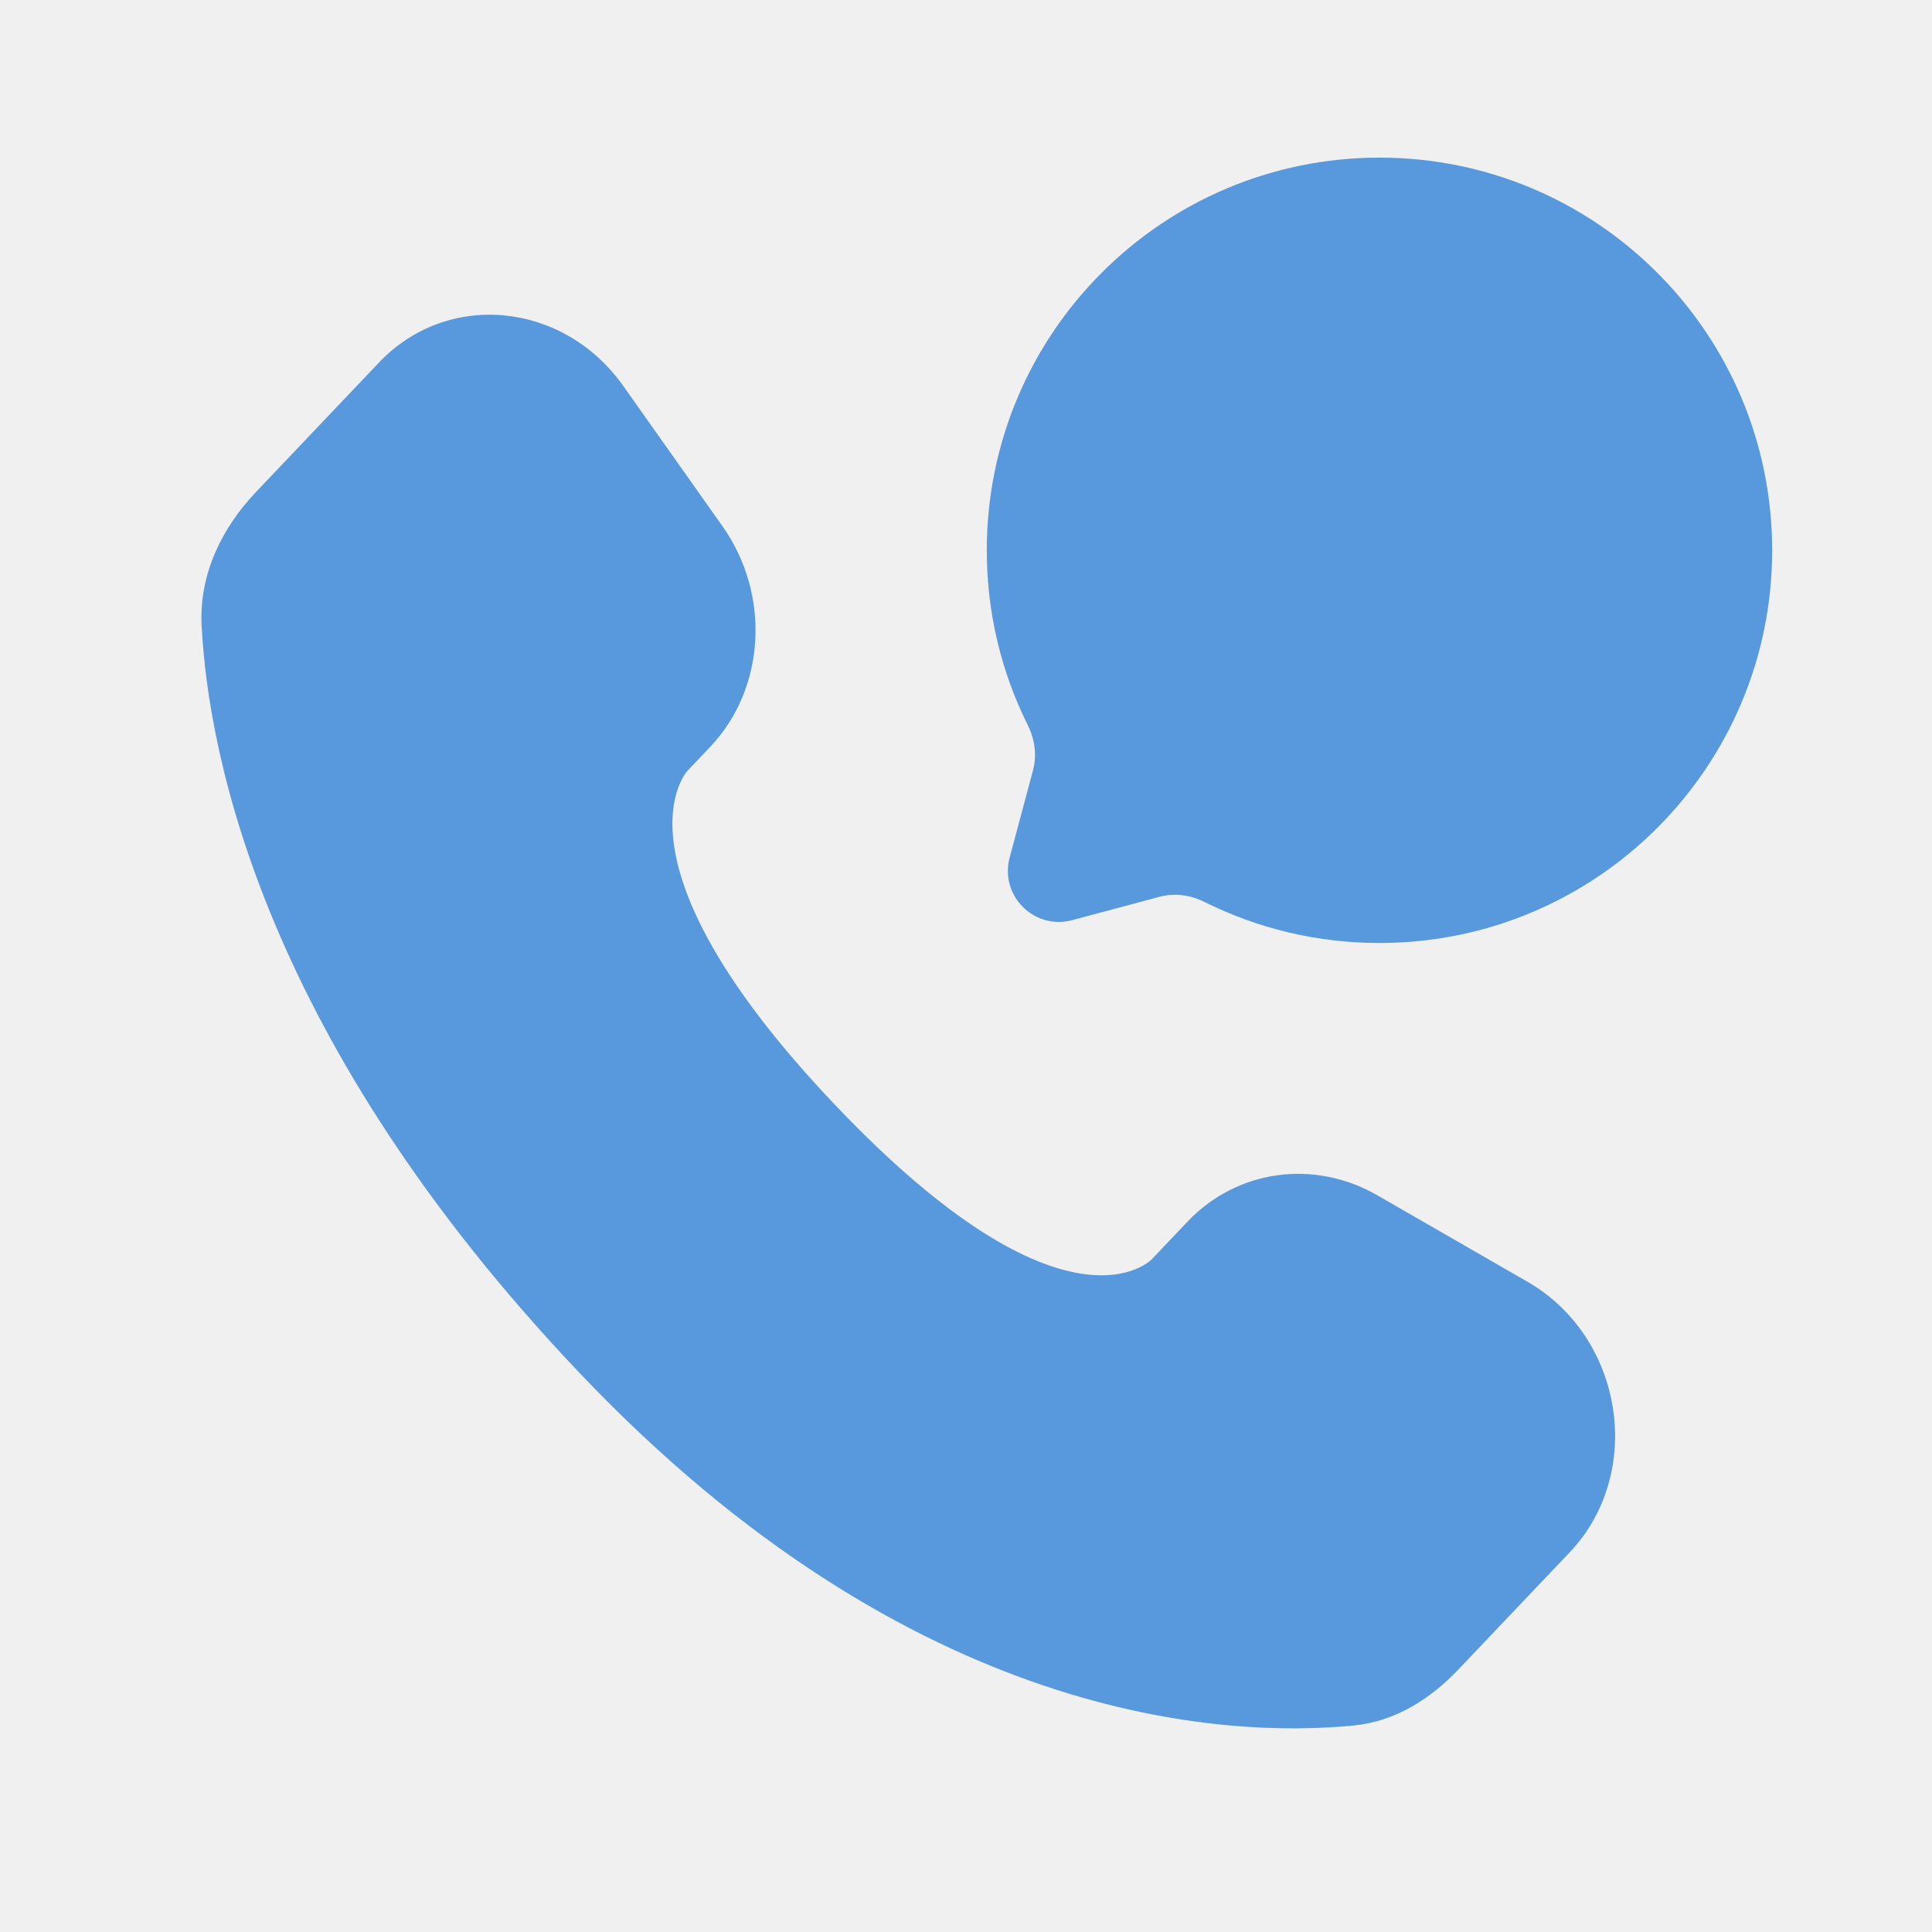
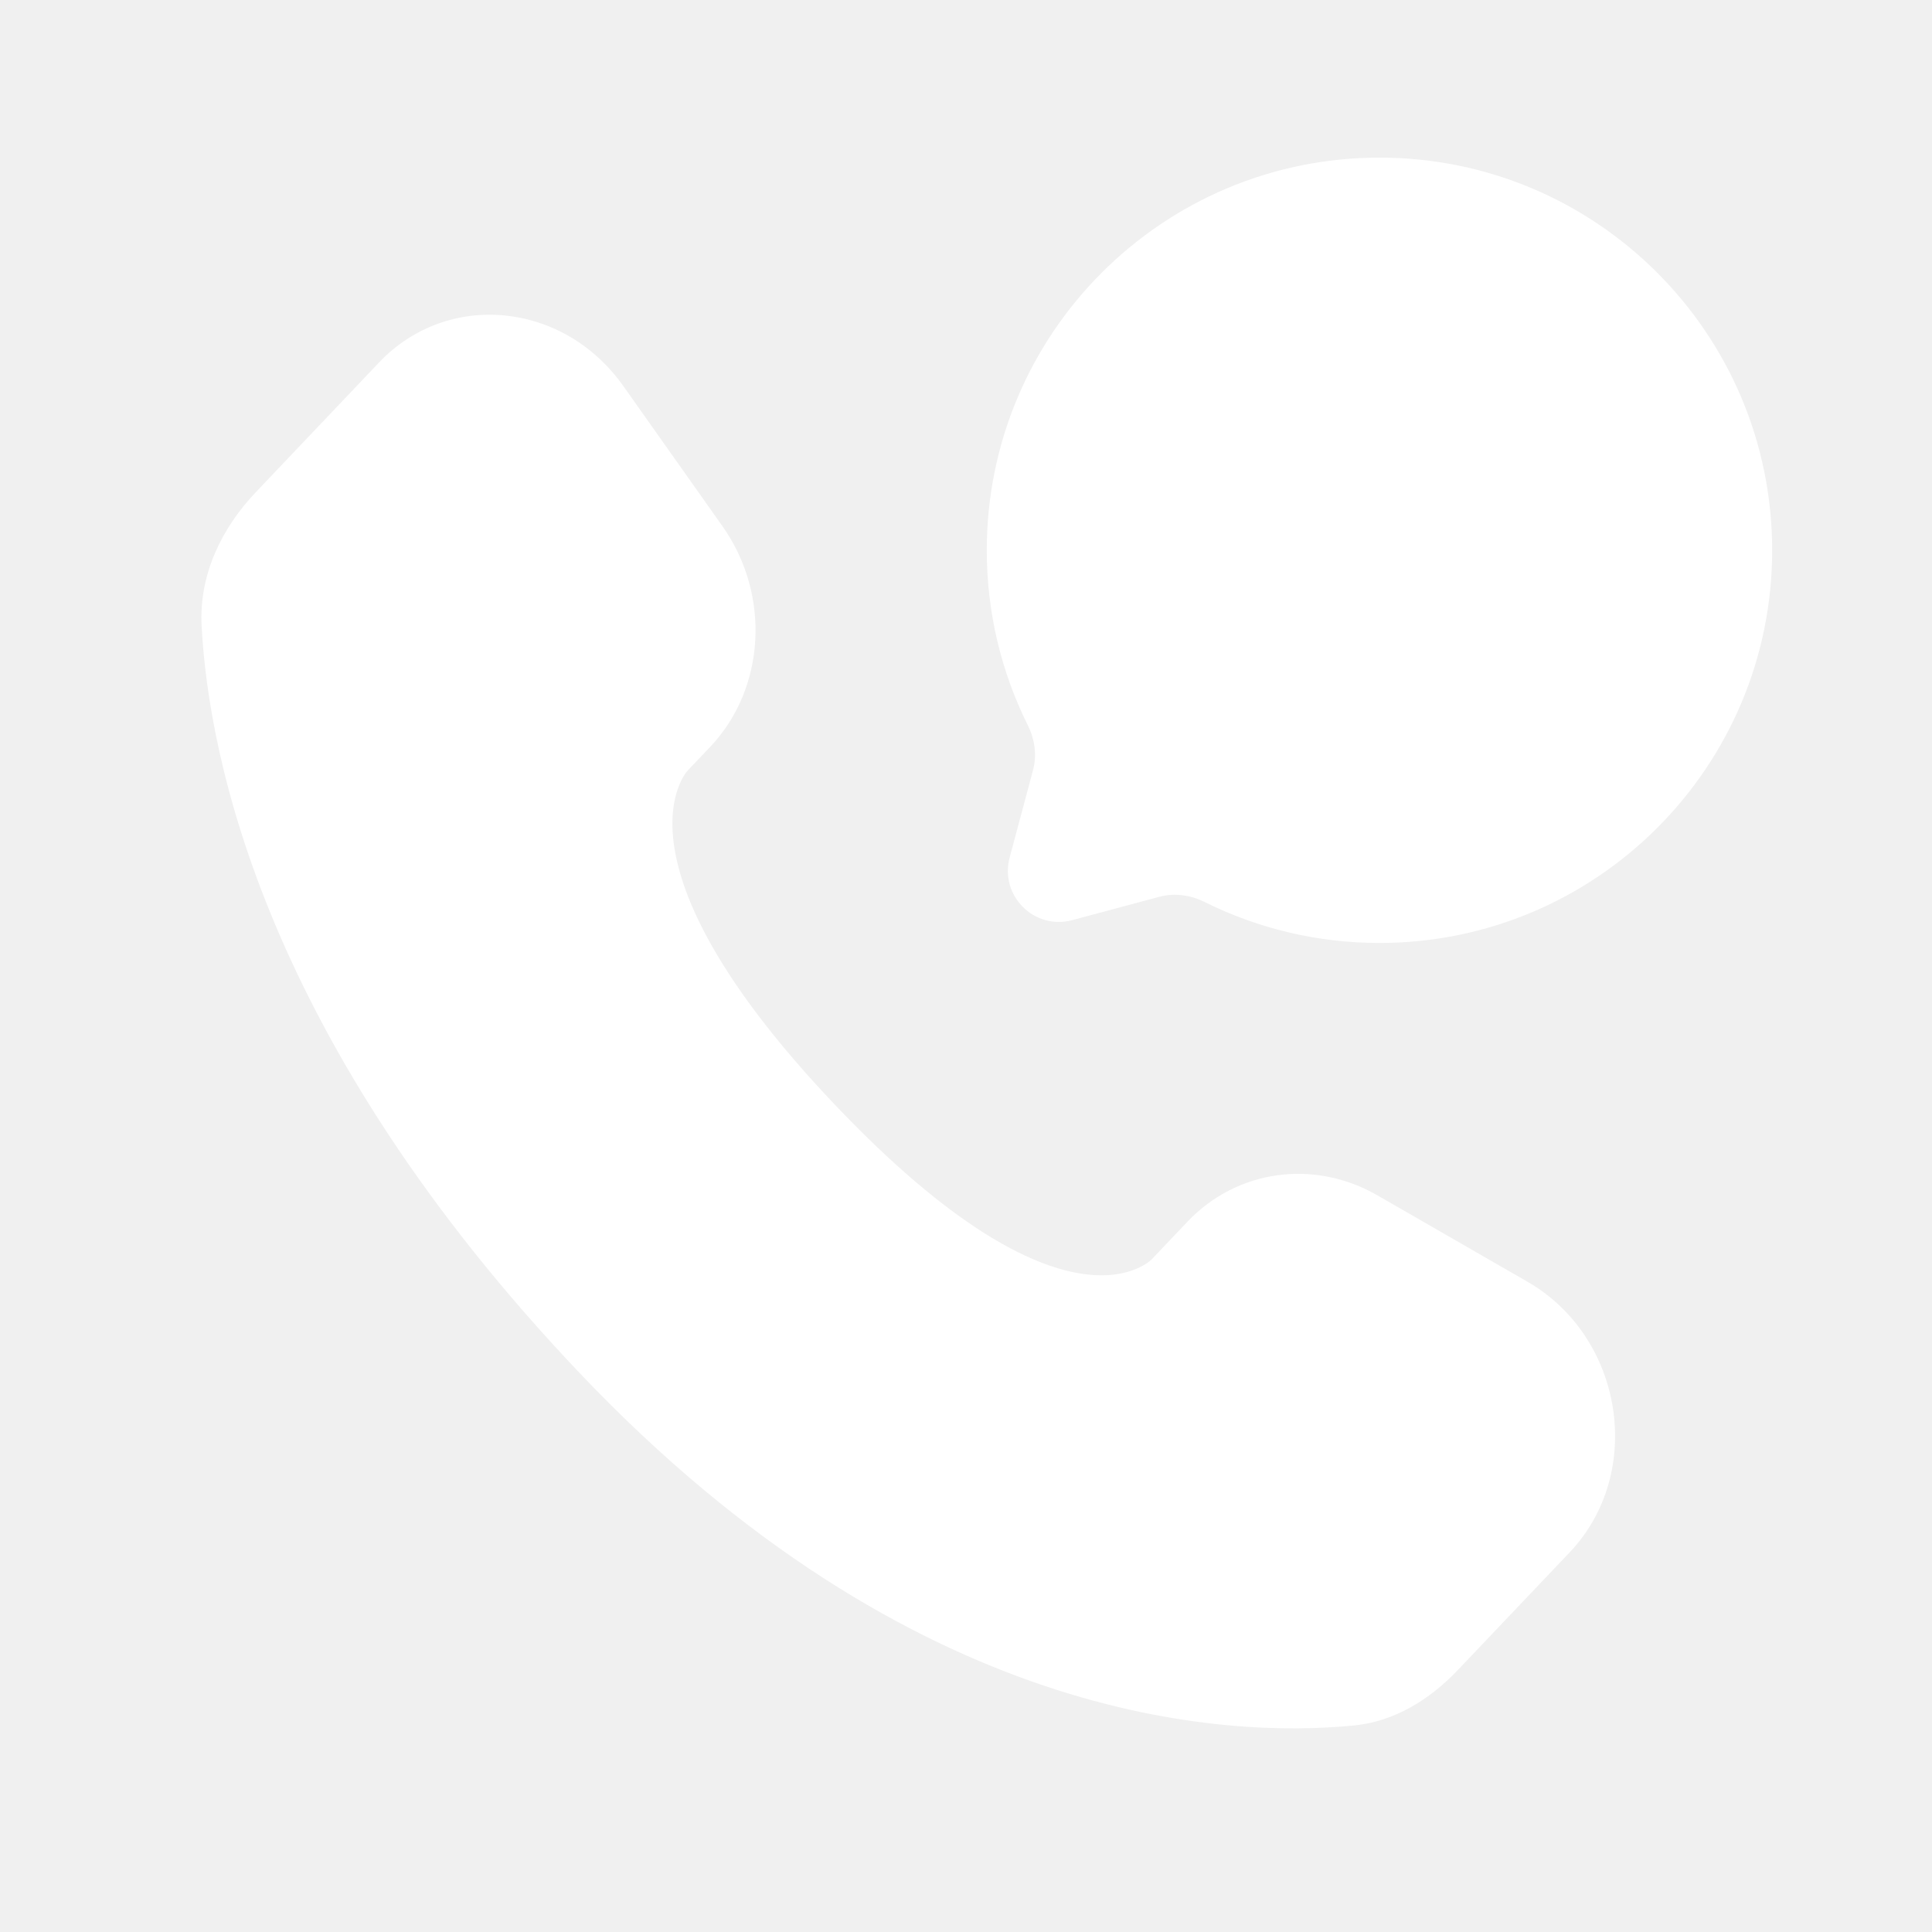
<svg xmlns="http://www.w3.org/2000/svg" width="41" height="41" viewBox="0 0 41 41" fill="none">
-   <path d="M25.201 25.925L24.442 26.724C24.442 26.724 22.638 28.624 17.713 23.439C12.788 18.253 14.592 16.354 14.592 16.354L15.07 15.851C16.248 14.611 16.359 12.62 15.332 11.167L13.23 8.195C11.958 6.396 9.501 6.159 8.043 7.693L5.427 10.447C4.705 11.208 4.22 12.194 4.279 13.289C4.429 16.088 5.626 22.11 12.3 29.137C19.378 36.589 26.019 36.885 28.735 36.617C29.594 36.532 30.341 36.069 30.943 35.435L33.311 32.943C34.909 31.26 34.458 28.376 32.413 27.199L29.229 25.366C27.886 24.593 26.251 24.82 25.201 25.925Z" fill="#5898DD" />
-   <path d="M29.275 20.012C33.877 20.012 37.608 16.281 37.608 11.679C37.608 7.076 33.877 3.345 29.275 3.345C24.672 3.345 20.941 7.076 20.941 11.679C20.941 13.012 21.254 14.272 21.811 15.389C21.959 15.686 22.008 16.025 21.922 16.346L21.426 18.201C21.211 19.006 21.947 19.743 22.753 19.527L24.608 19.031C24.928 18.945 25.267 18.994 25.564 19.142C26.682 19.699 27.942 20.012 29.275 20.012Z" fill="#5898DD" />
+   <path d="M25.201 25.925L24.442 26.724C24.442 26.724 22.638 28.624 17.713 23.439C12.788 18.253 14.592 16.354 14.592 16.354L15.07 15.851C16.248 14.611 16.359 12.62 15.332 11.167L13.23 8.195C11.958 6.396 9.501 6.159 8.043 7.693L5.427 10.447C4.705 11.208 4.22 12.194 4.279 13.289C4.429 16.088 5.626 22.11 12.3 29.137C19.378 36.589 26.019 36.885 28.735 36.617C29.594 36.532 30.341 36.069 30.943 35.435L33.311 32.943C34.909 31.26 34.458 28.376 32.413 27.199L29.229 25.366C27.886 24.593 26.251 24.82 25.201 25.925Z" fill="white" />
+   <path d="M29.275 20.011C33.877 20.011 37.608 16.28 37.608 11.678C37.608 7.076 33.877 3.345 29.275 3.345C24.672 3.345 20.941 7.076 20.941 11.678C20.941 13.011 21.254 14.271 21.811 15.389C21.959 15.685 22.008 16.025 21.922 16.345L21.426 18.2C21.211 19.006 21.947 19.742 22.753 19.527L24.608 19.03C24.928 18.945 25.267 18.994 25.564 19.142C26.682 19.698 27.942 20.011 29.275 20.011Z" fill="white" />
</svg>
